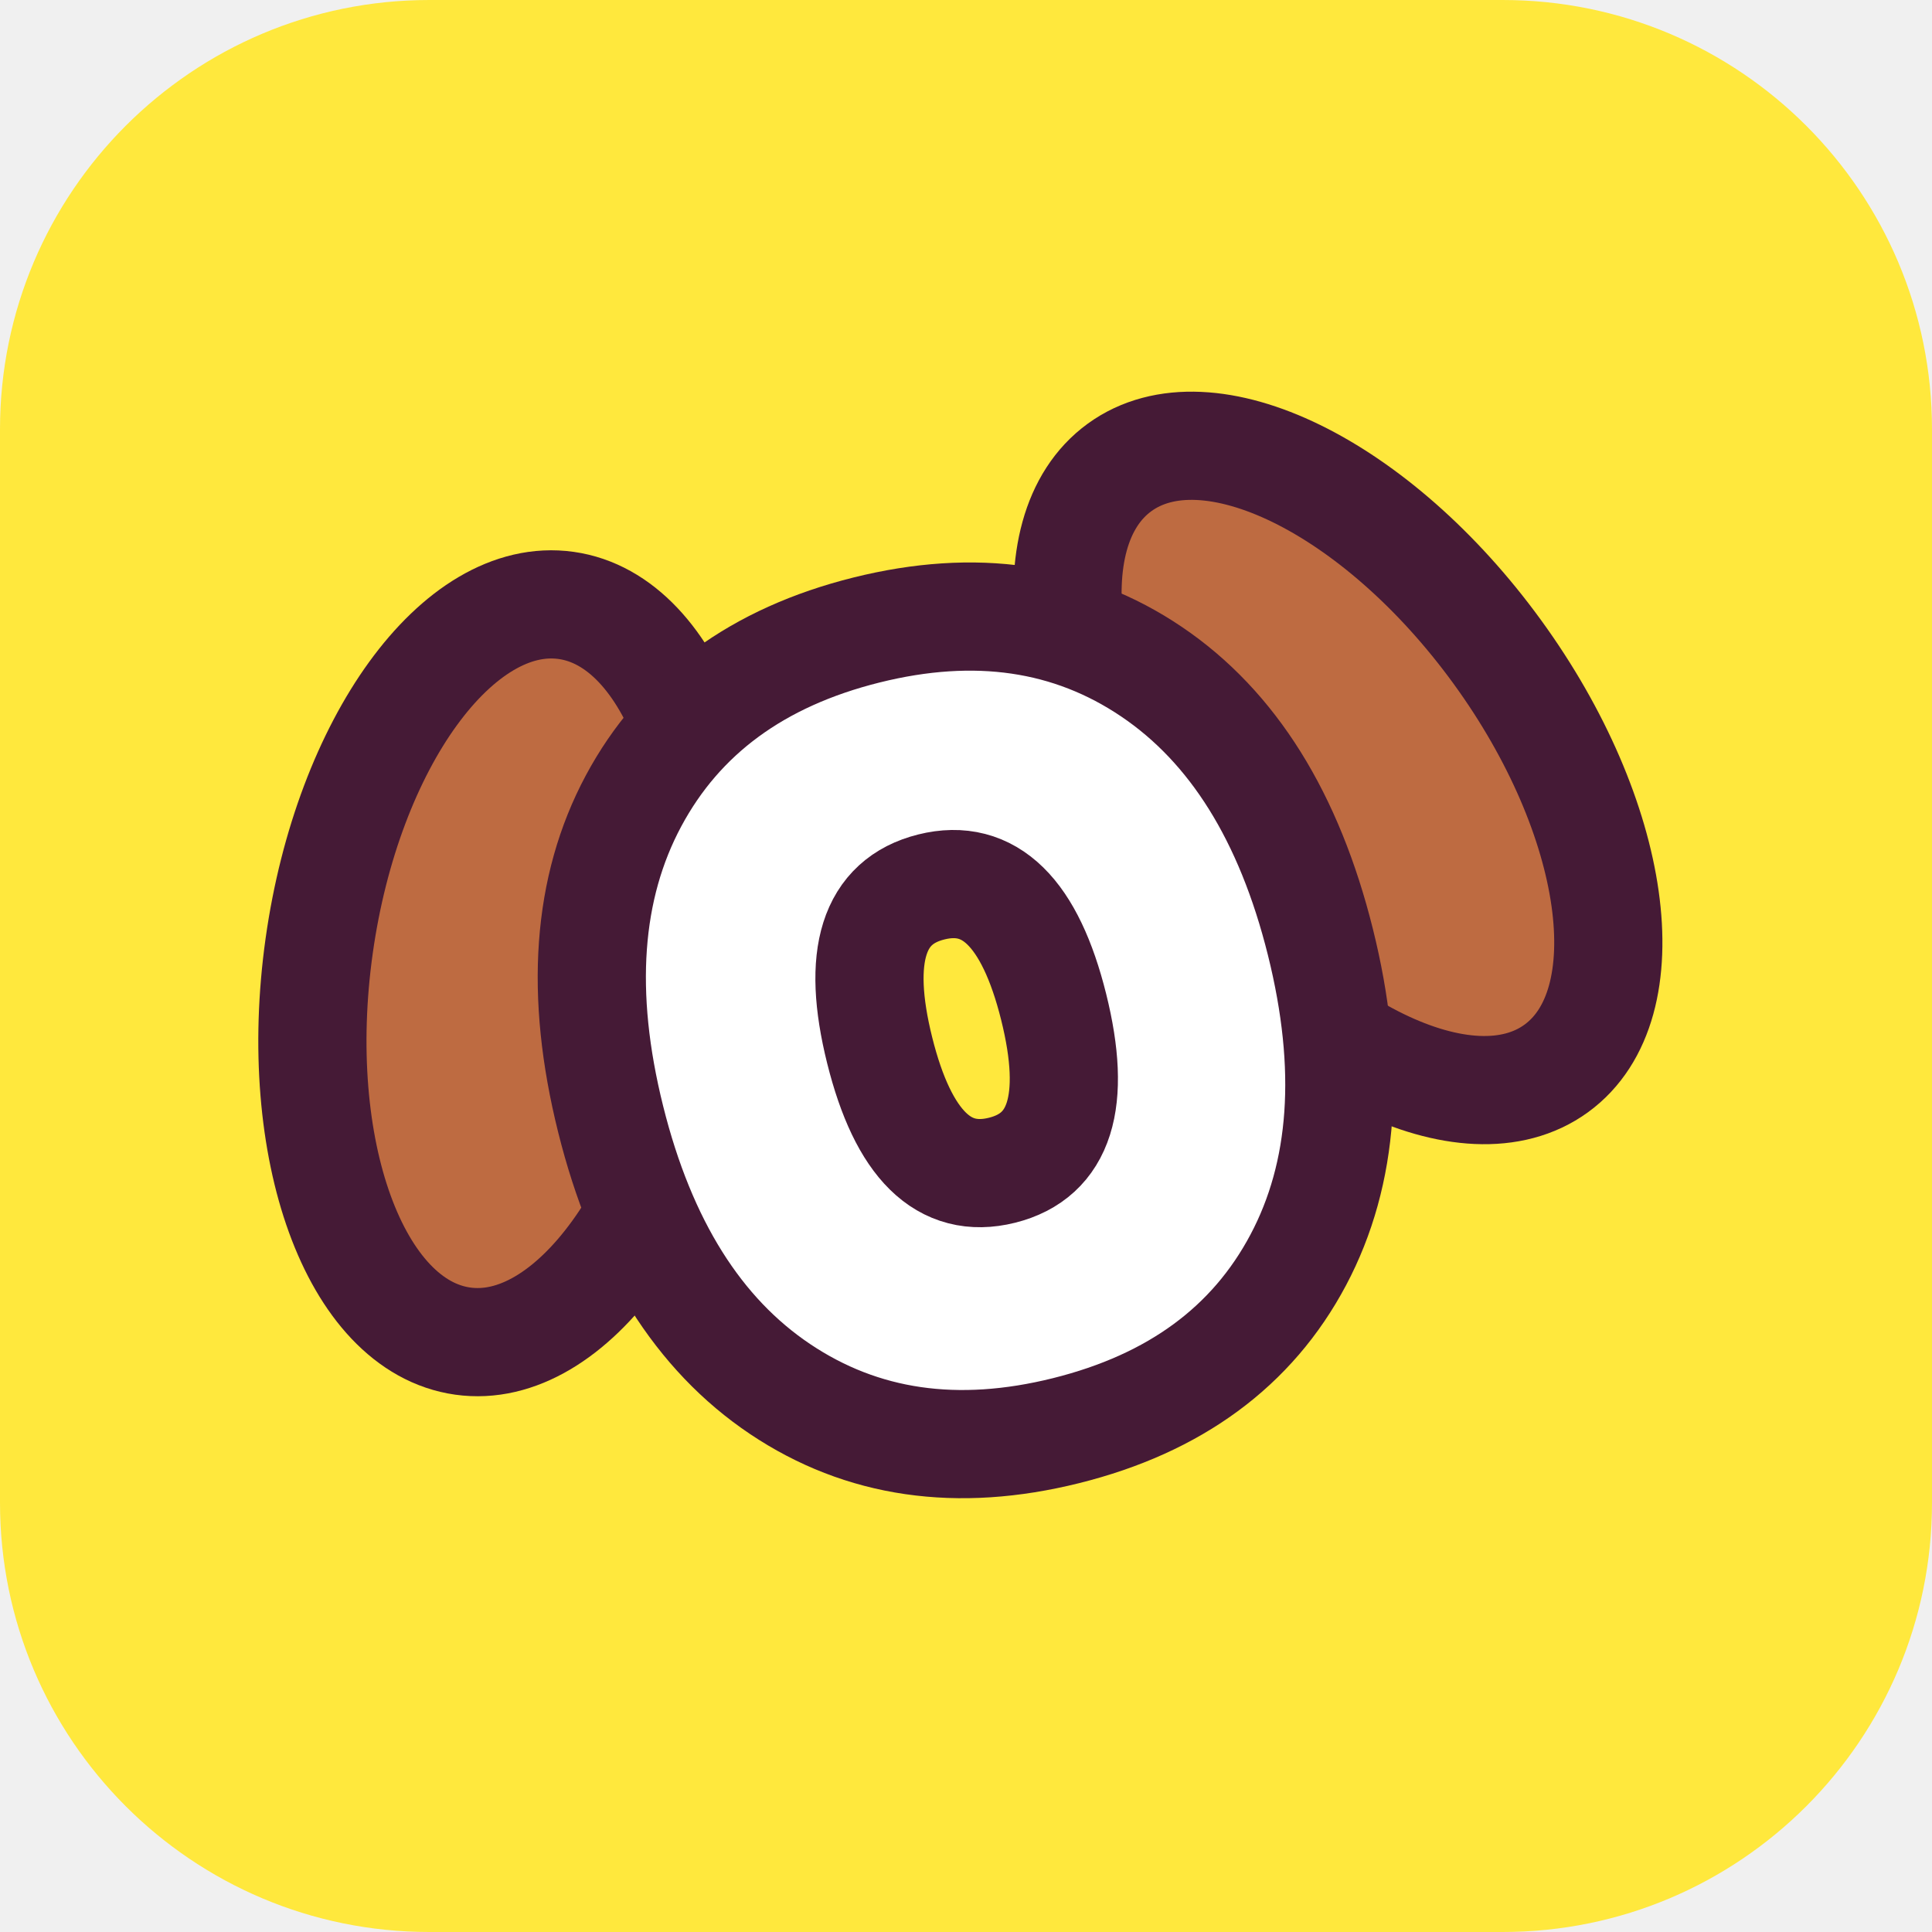
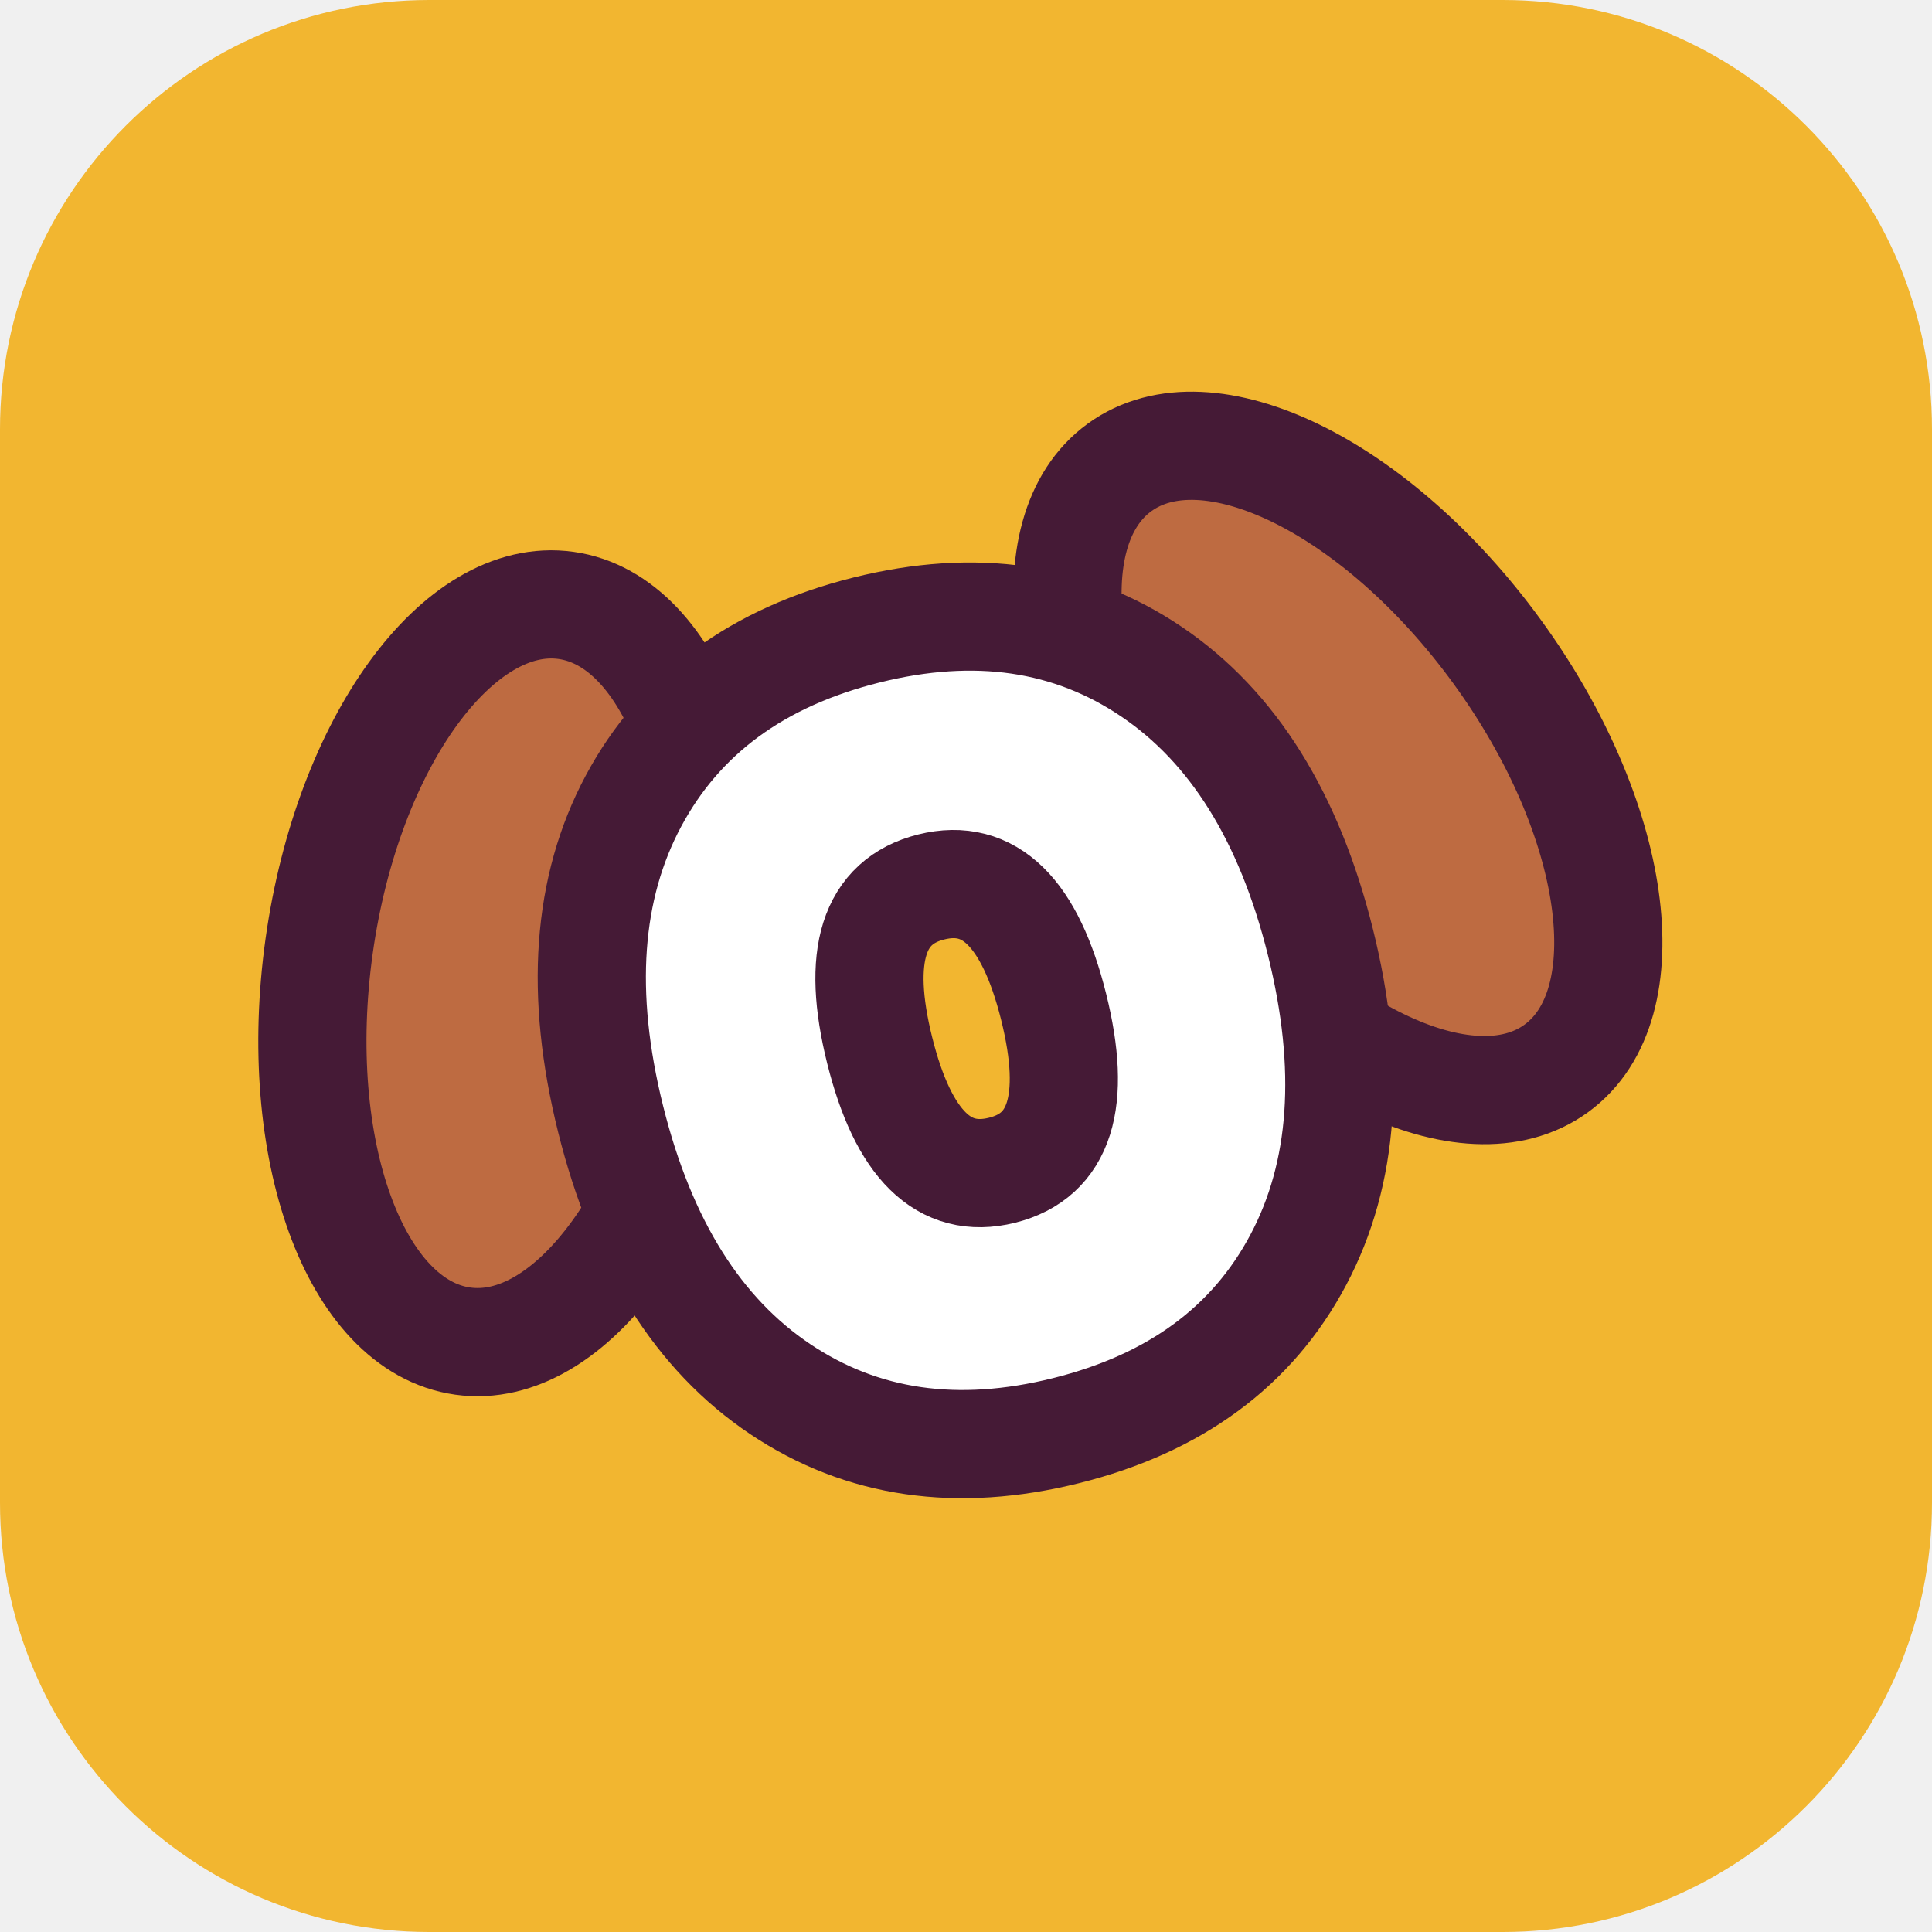
<svg xmlns="http://www.w3.org/2000/svg" viewBox="0 0 180 180" width="180" height="180" role="img" aria-label="Kyno">
-   <rect width="180" height="180" rx="40" fill="#FFE83D" />
+   <rect width="180" height="180" rx="40" fill="#F2B630" />
  <g transform="rotate(-14 90 96) translate(90.0 96.0) scale(1.12) translate(-93.9 -99.0)">
    <ellipse cx="58.6" cy="85.3" rx="16.4" ry="30.9" transform="rotate(22 58.6 85.3)" fill="#BE6B41" stroke="#451A36" stroke-width="9" />
    <ellipse cx="129.2" cy="85.3" rx="16.4" ry="30.9" transform="rotate(-22 129.2 85.3)" fill="#BE6B41" stroke="#451A36" stroke-width="9" />
    <path d="M71.682 124.212Q63.432 115.104 63.432 99.0Q63.432 82.896 71.682 73.788Q79.932 64.68 93.924 64.68Q107.916 64.68 116.1 73.788Q124.284 82.896 124.284 99.0Q124.284 115.104 116.1 124.212Q107.916 133.32 93.924 133.32Q79.932 133.32 71.682 124.212ZM93.99 86.724Q86.532 86.724 86.532 98.868Q86.532 111.012 93.99 111.012Q101.448 111.012 101.448 98.868Q101.448 86.724 93.99 86.724Z" fill="#FFFFFF" stroke="#451A36" stroke-width="9" stroke-linejoin="round" />
  </g>
</svg>
